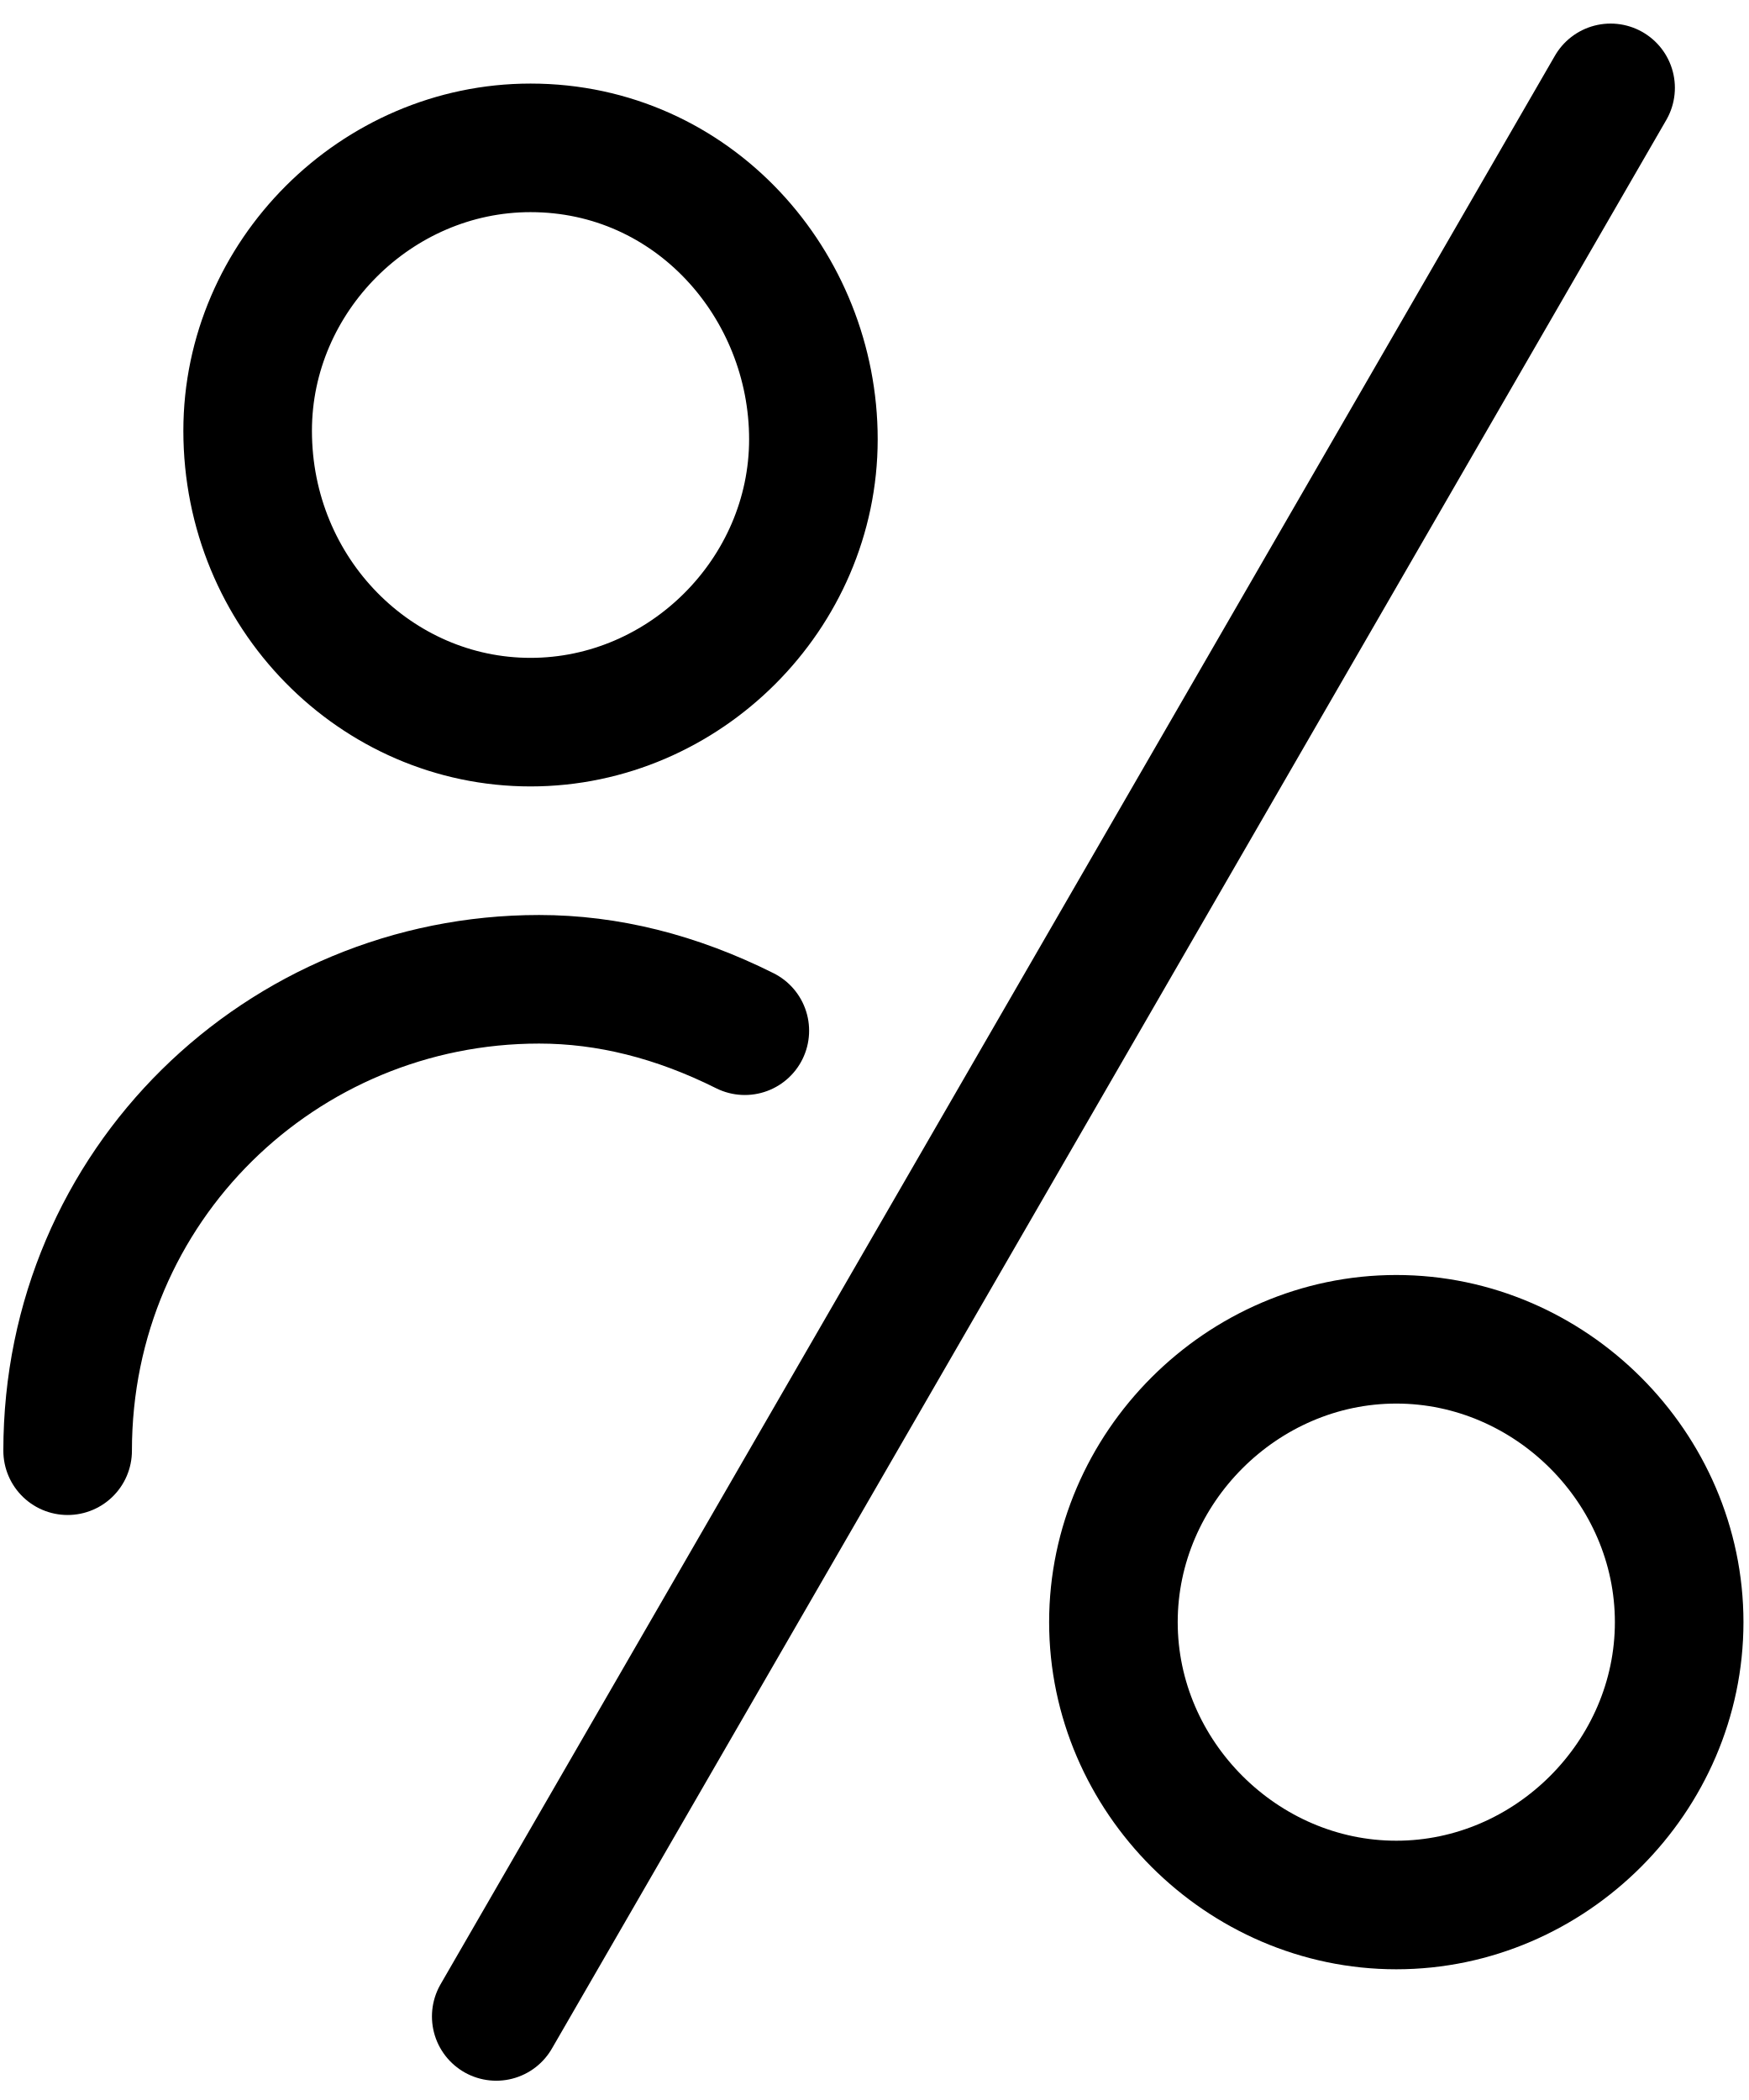
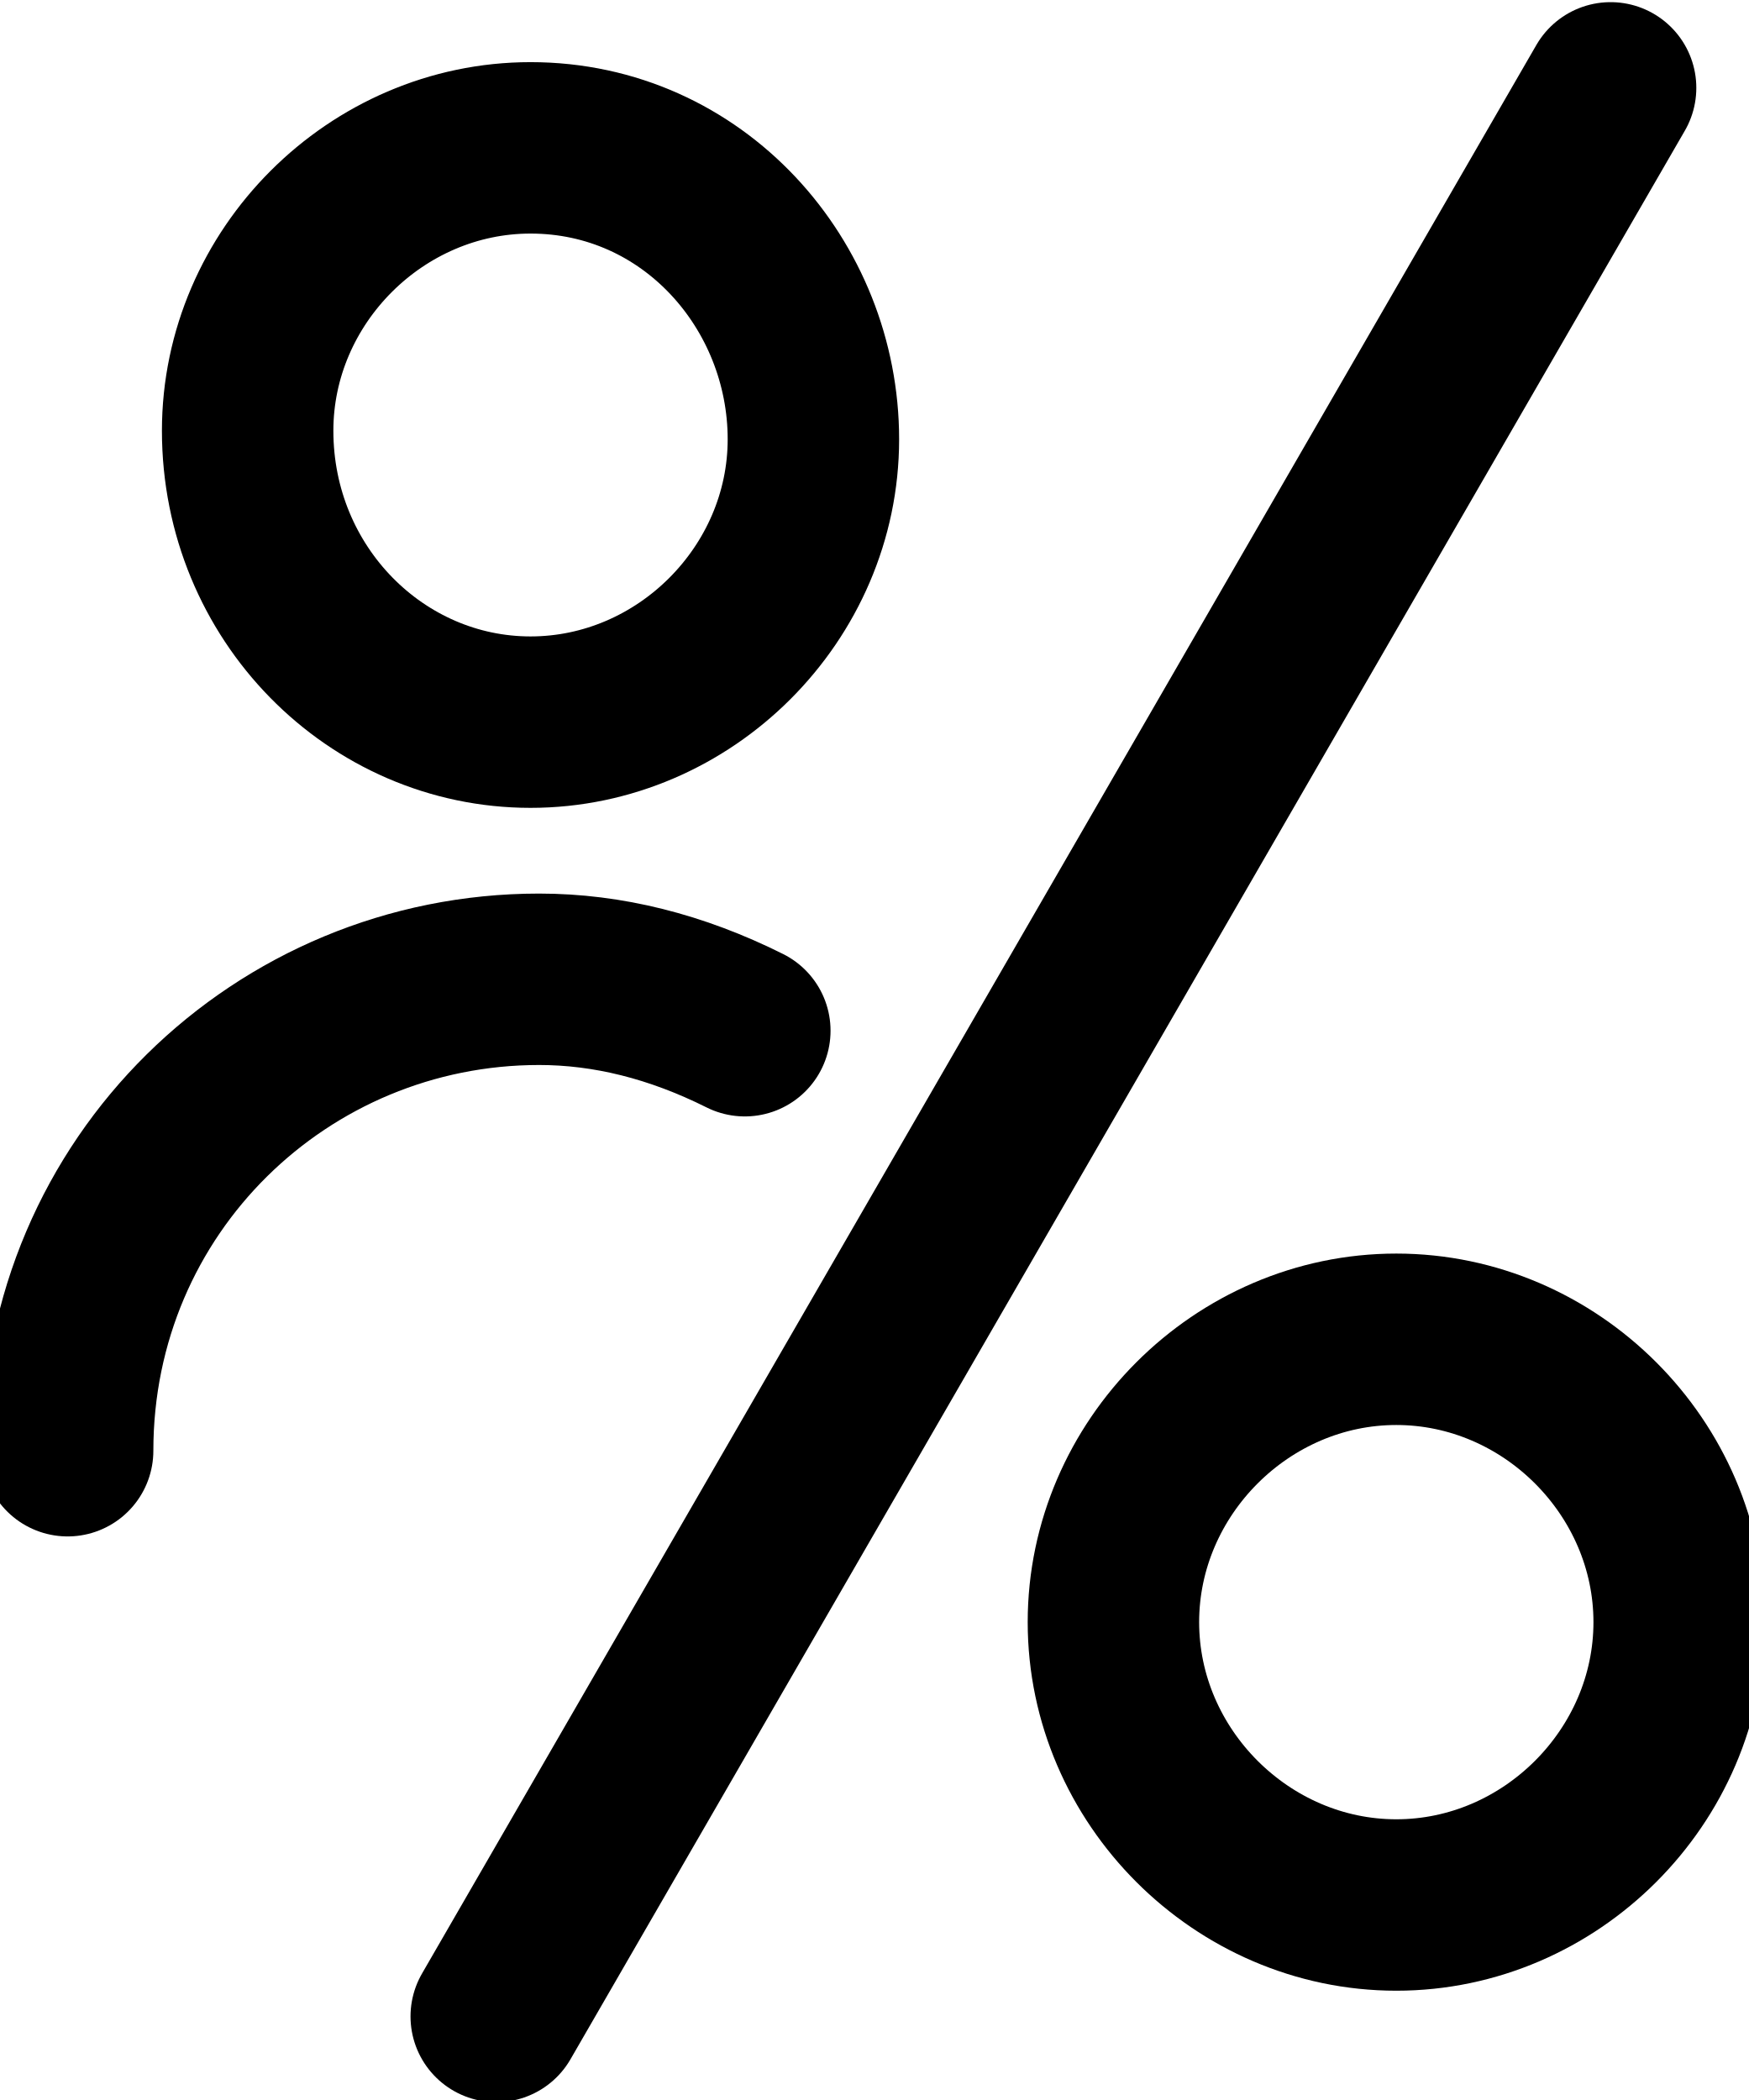
<svg xmlns="http://www.w3.org/2000/svg" version="1.1" id="Layer_1" x="0" y="0" viewBox="0 0 20.4 24.5" xml:space="preserve">
-   <style>.delegate-registration-st0{fill:none;stroke:currentColor;stroke-width:1.5;stroke-linecap:round;stroke-linejoin:round}</style>
+   <style>.delegate-registration-st0{fill:none;stroke:currentColor;stroke-width:2;stroke-linecap:round;stroke-linejoin:round}</style>
  <g id="Delegate_Registration" transform="translate(.189 1.025)">
-     <path id="Фигура_525" fill="none" stroke="currentColor" stroke-width="1.5" stroke-linecap="round" d="M18.6 0l-13 22.5" />
+     <path id="Фигура_525" fill="none" stroke="currentColor" stroke-width="2" stroke-linecap="round" d="M18.6 0l-13 22.5" />
    <path id="Oval_511" class="delegate-registration-st0" d="M6 7.4c1.8 0 3.3-1.5 3.3-3.3S7.9.7 6 .7C4.2.7 2.7 2.2 2.7 4c0 1.9 1.5 3.4 3.3 3.4z" />
    <path id="Shape_1393" class="delegate-registration-st0" d="M8.5 11c-.8-.4-1.6-.6-2.4-.6-3 0-5.5 2.4-5.5 5.5" />
    <path id="Oval_511-2" class="delegate-registration-st0" d="M16.1 21.2c1.8 0 3.3-1.5 3.3-3.3s-1.5-3.3-3.3-3.3c-1.8 0-3.3 1.5-3.3 3.3 0 1.8 1.5 3.3 3.3 3.3z" />
  </g>
</svg>
